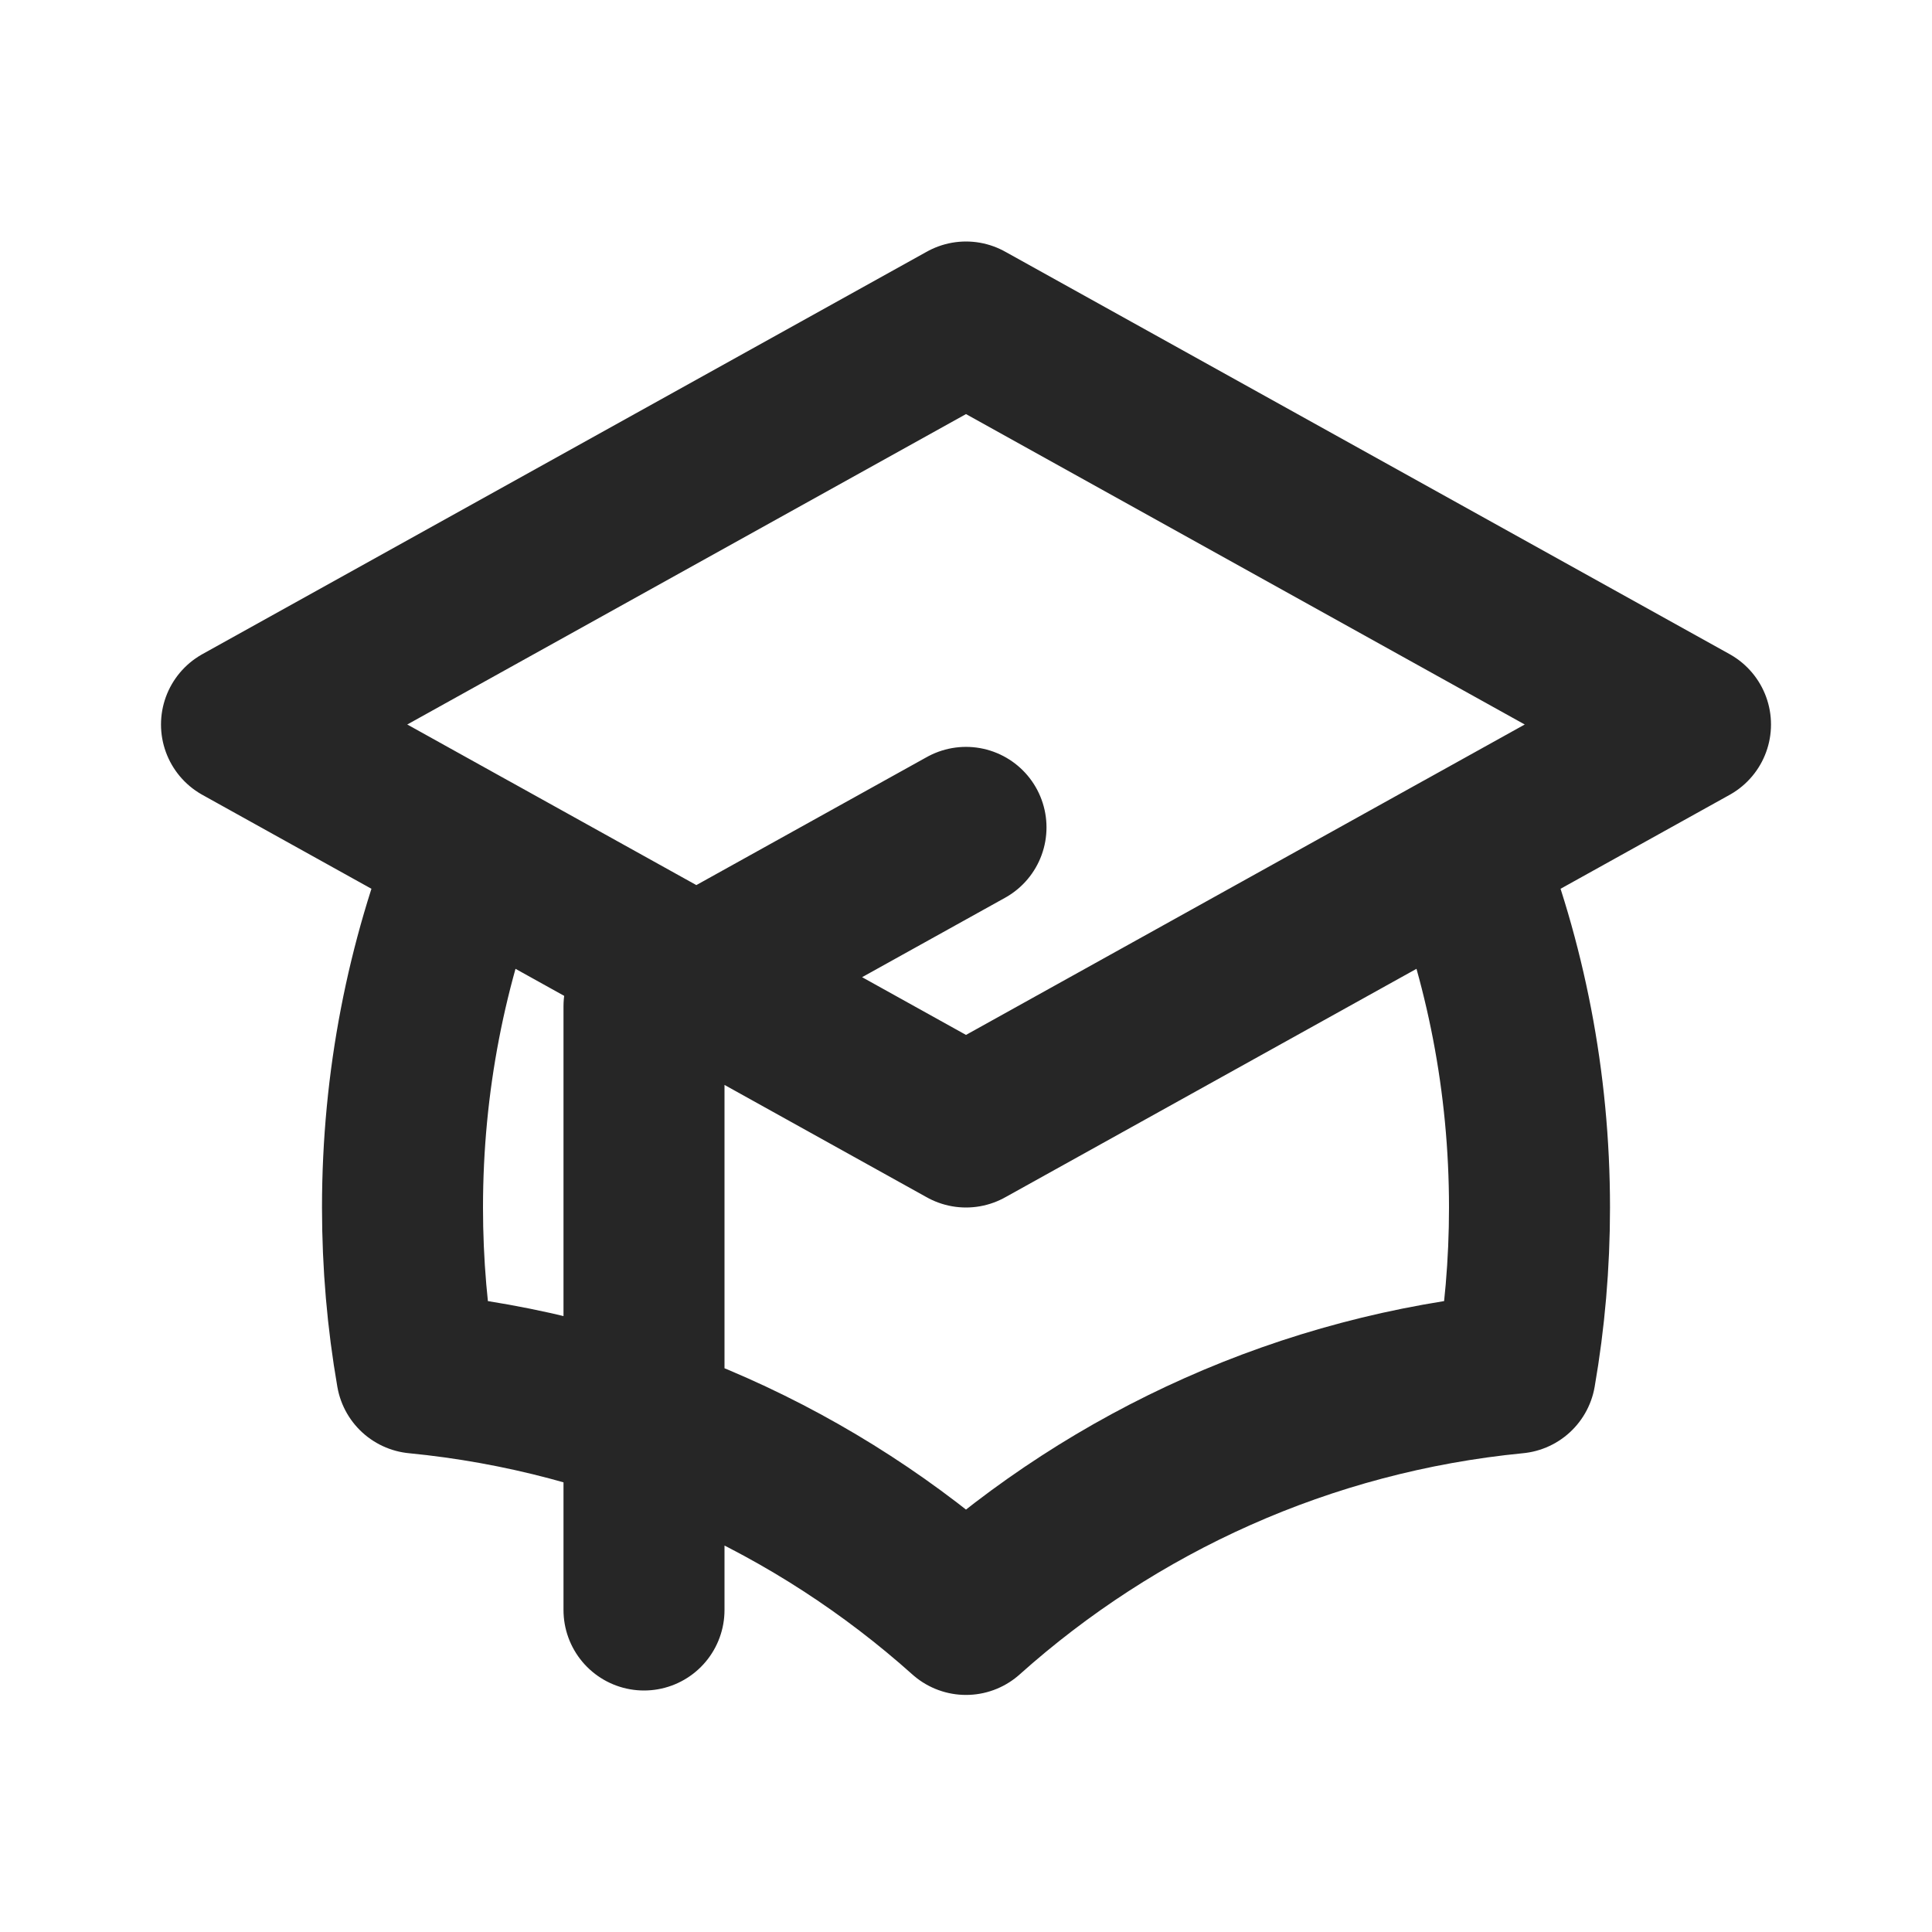
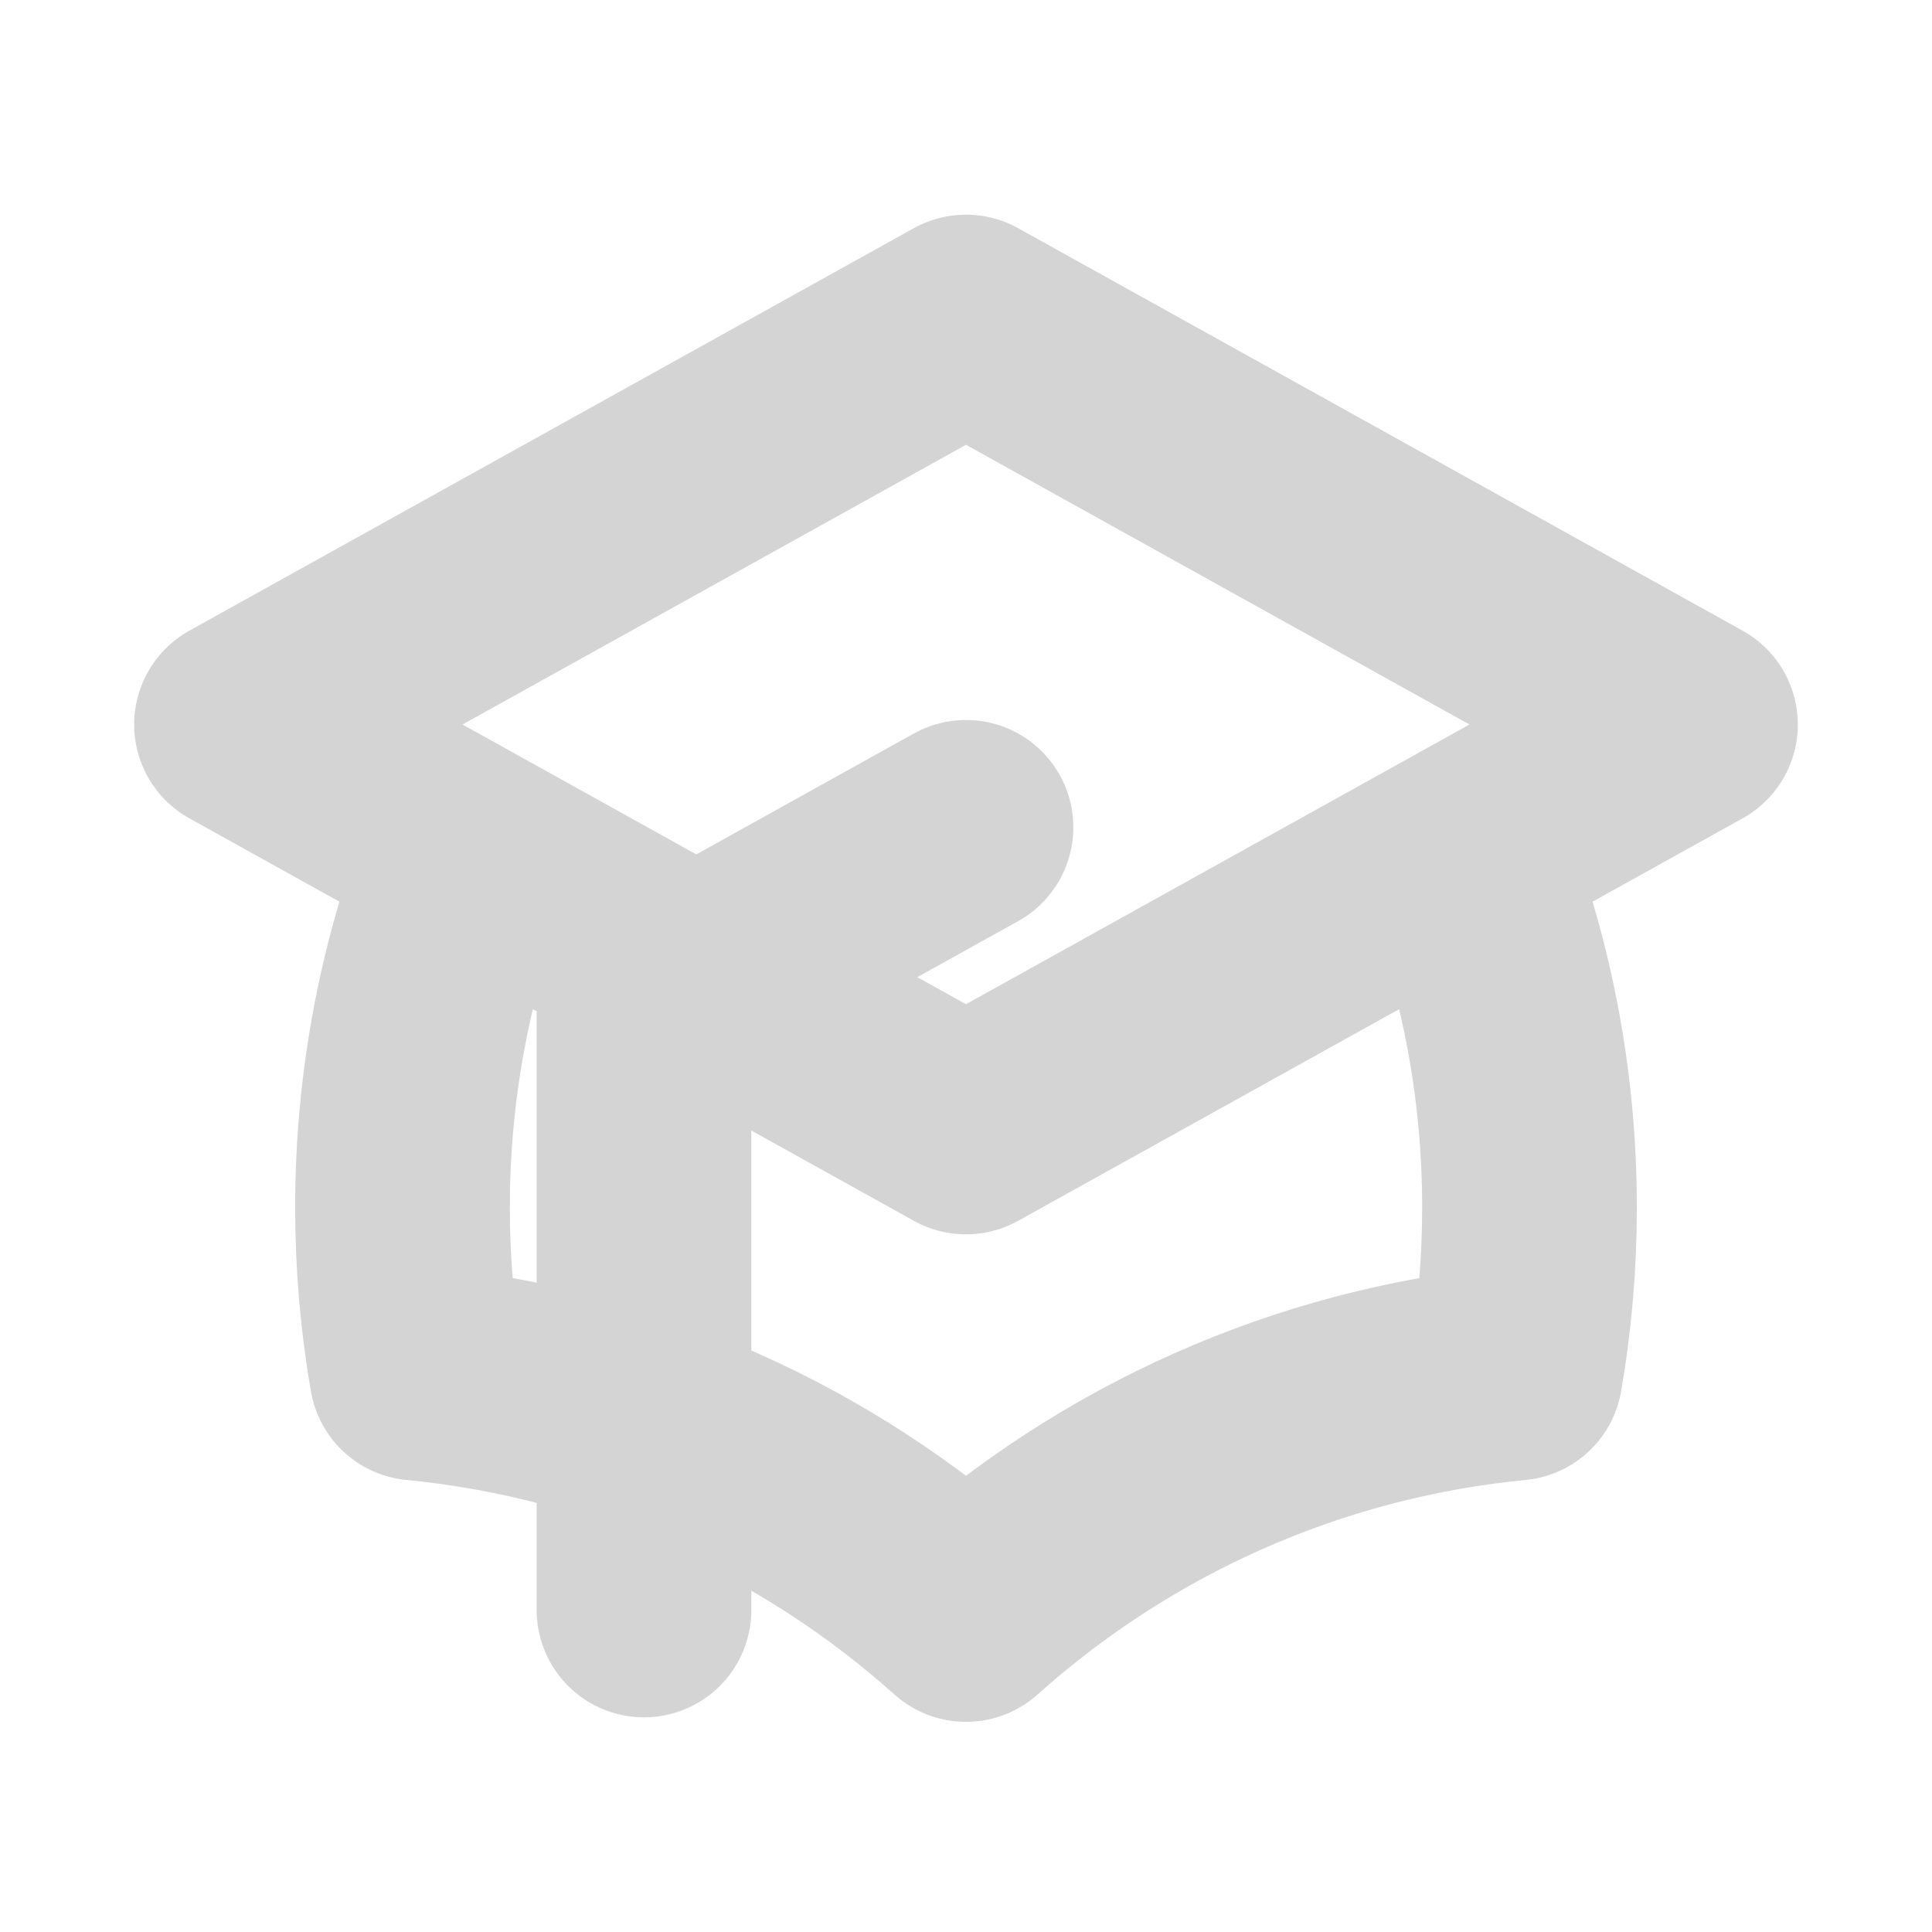
- <svg xmlns="http://www.w3.org/2000/svg" width="24" height="24" viewBox="0 0 24 24" fill="none">
-   <path d="M12 14L21 9L12 4L3 9L12 14ZM12 14L18.159 10.578C18.702 11.947 19 13.438 19 15C19 15.701 18.94 16.389 18.824 17.057C16.214 17.311 13.849 18.401 12 20.055C10.151 18.401 7.786 17.311 5.176 17.057C5.06 16.389 5 15.701 5 15C5 13.438 5.298 11.947 5.841 10.578L12 14ZM8 20V12.5L12 10.278" stroke="#262626" stroke-width="2" stroke-linecap="round" stroke-linejoin="round" />
+ <svg xmlns="http://www.w3.org/2000/svg" width="18" height="18" viewBox="0 0 18 18" fill="none">
+   <path d="M9 10.5L15.75 6.75L9 3L2.25 6.75L9 10.5ZM9 10.5L13.619 7.934C14.026 8.96 14.25 10.079 14.25 11.25C14.25 11.776 14.205 12.291 14.118 12.793C12.161 12.983 10.387 13.8 9 15.042C7.613 13.8 5.839 12.983 3.882 12.793C3.795 12.291 3.75 11.776 3.75 11.25C3.75 10.079 3.974 8.96 4.381 7.934L9 10.5ZM6 15V9.375L9 7.708" stroke="#D4D4D4" stroke-width="2" stroke-linecap="round" stroke-linejoin="round" />
</svg>
